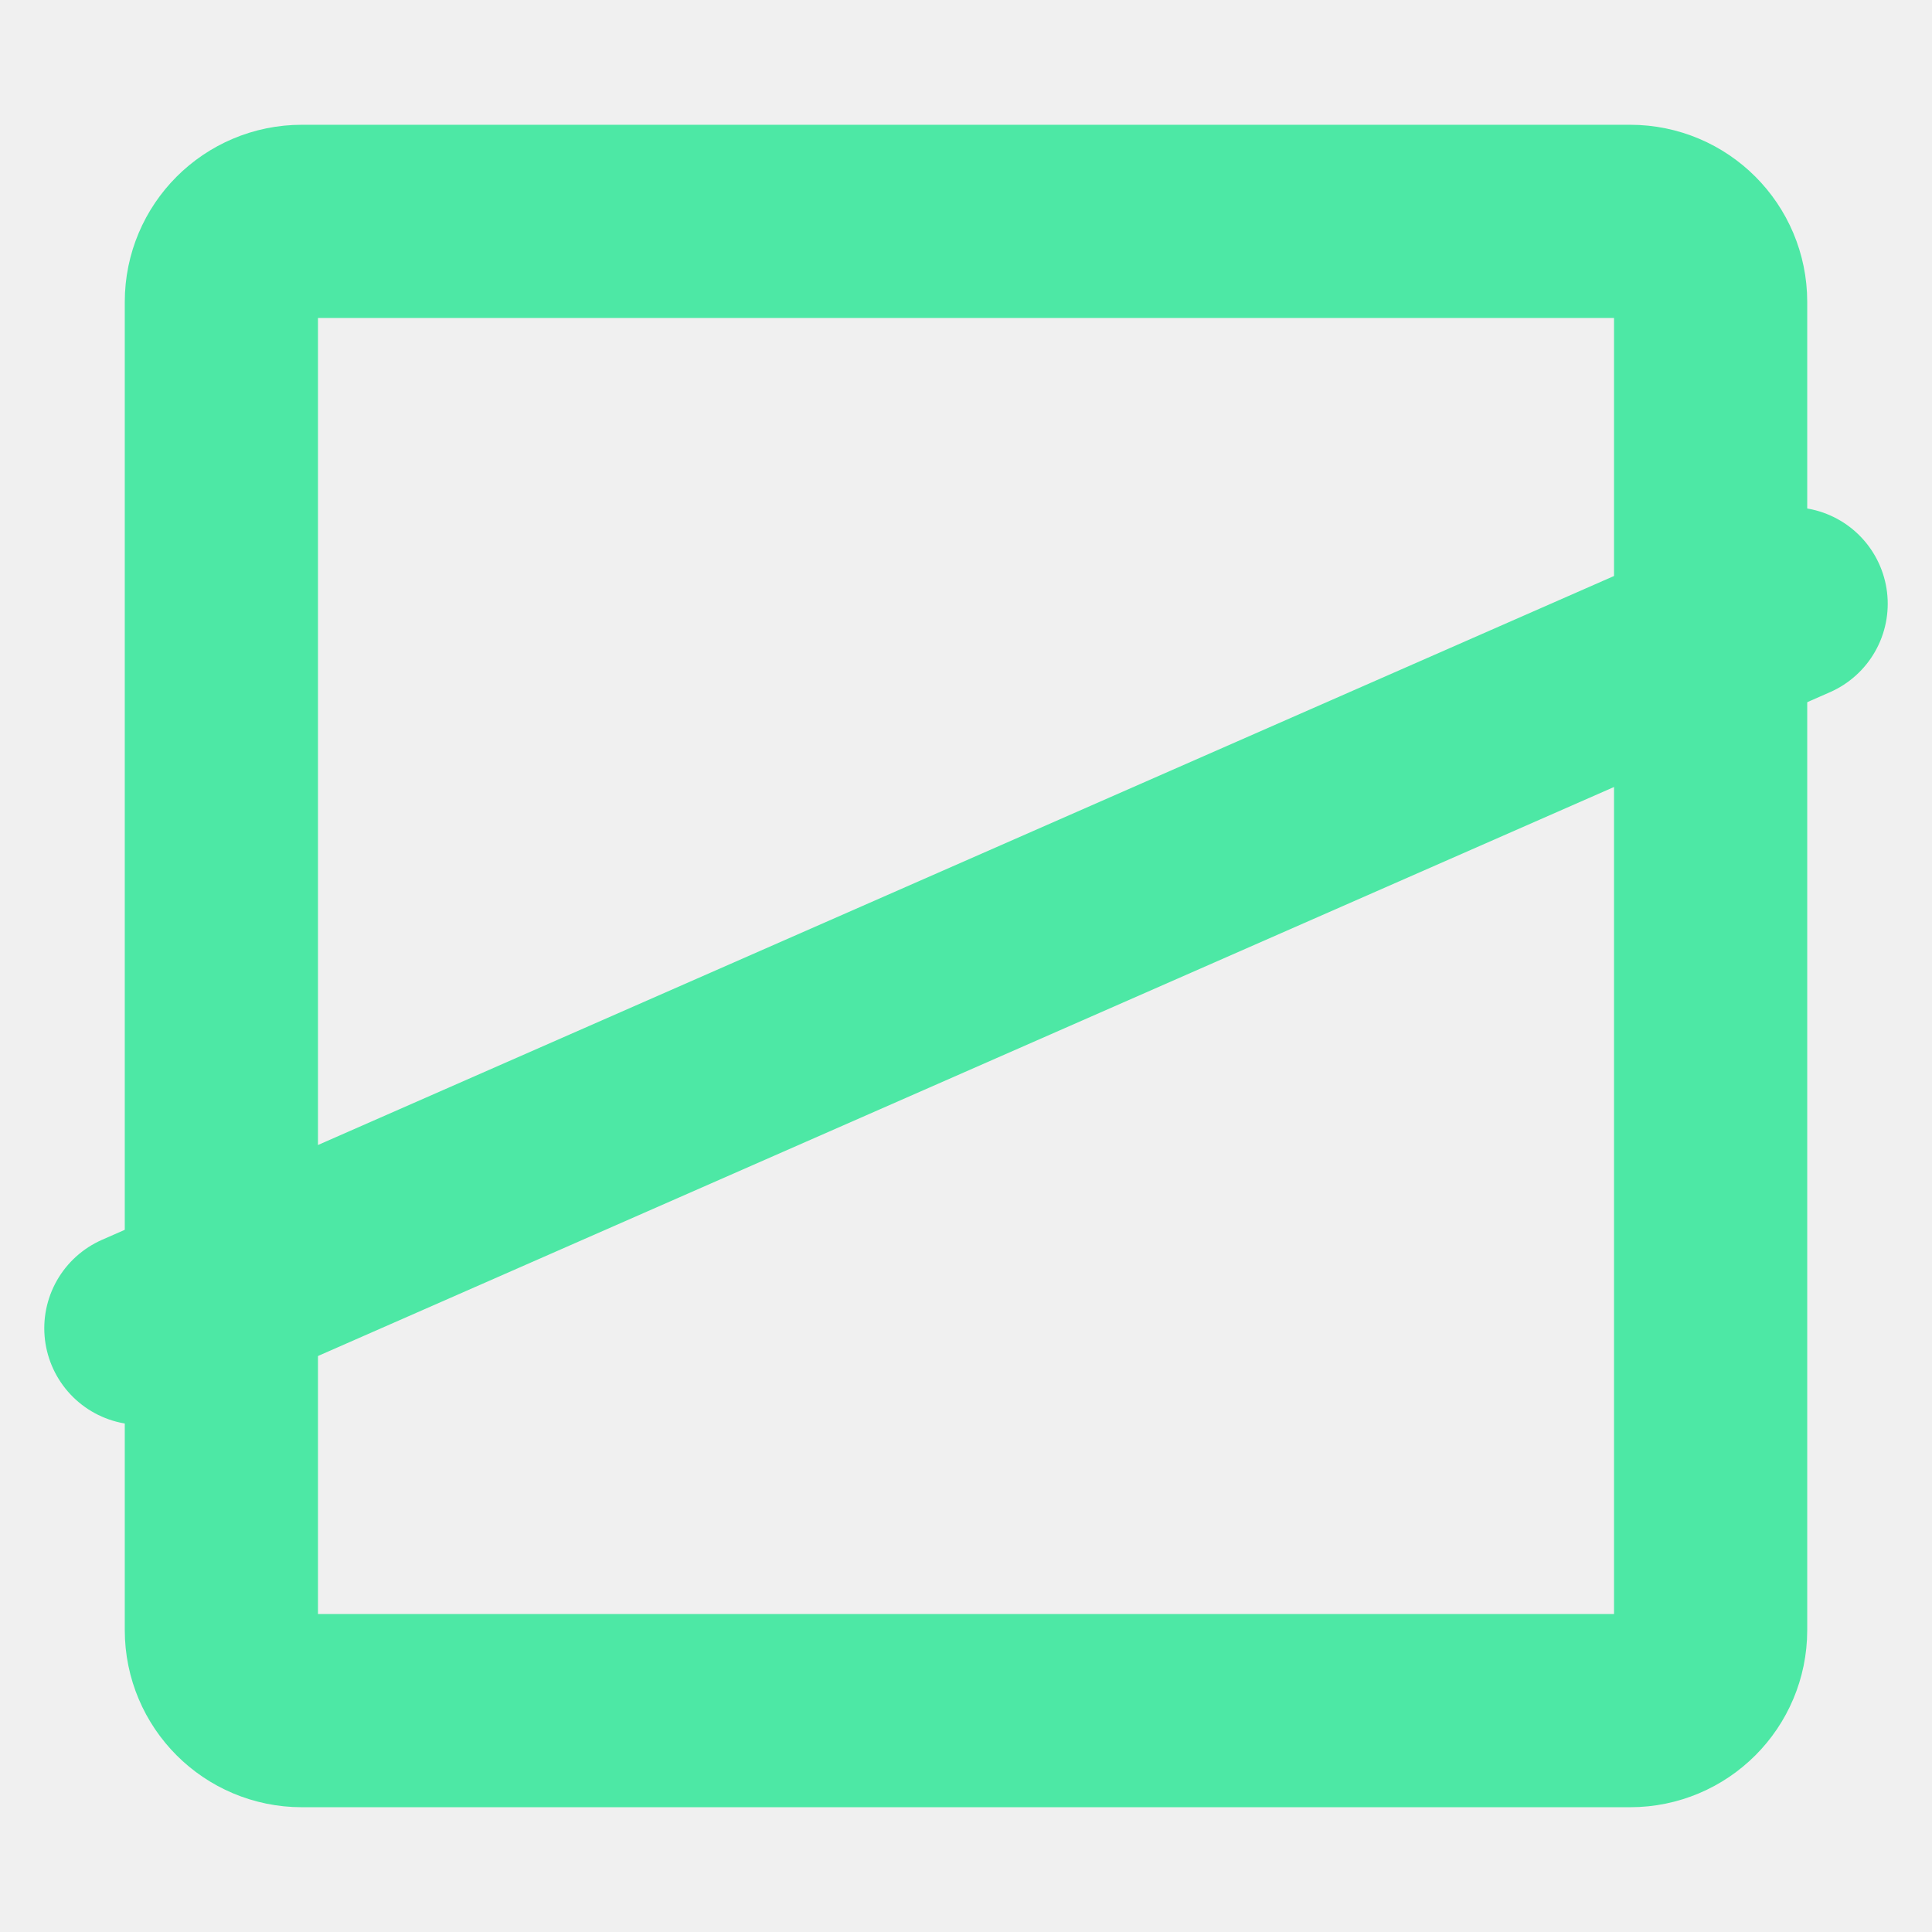
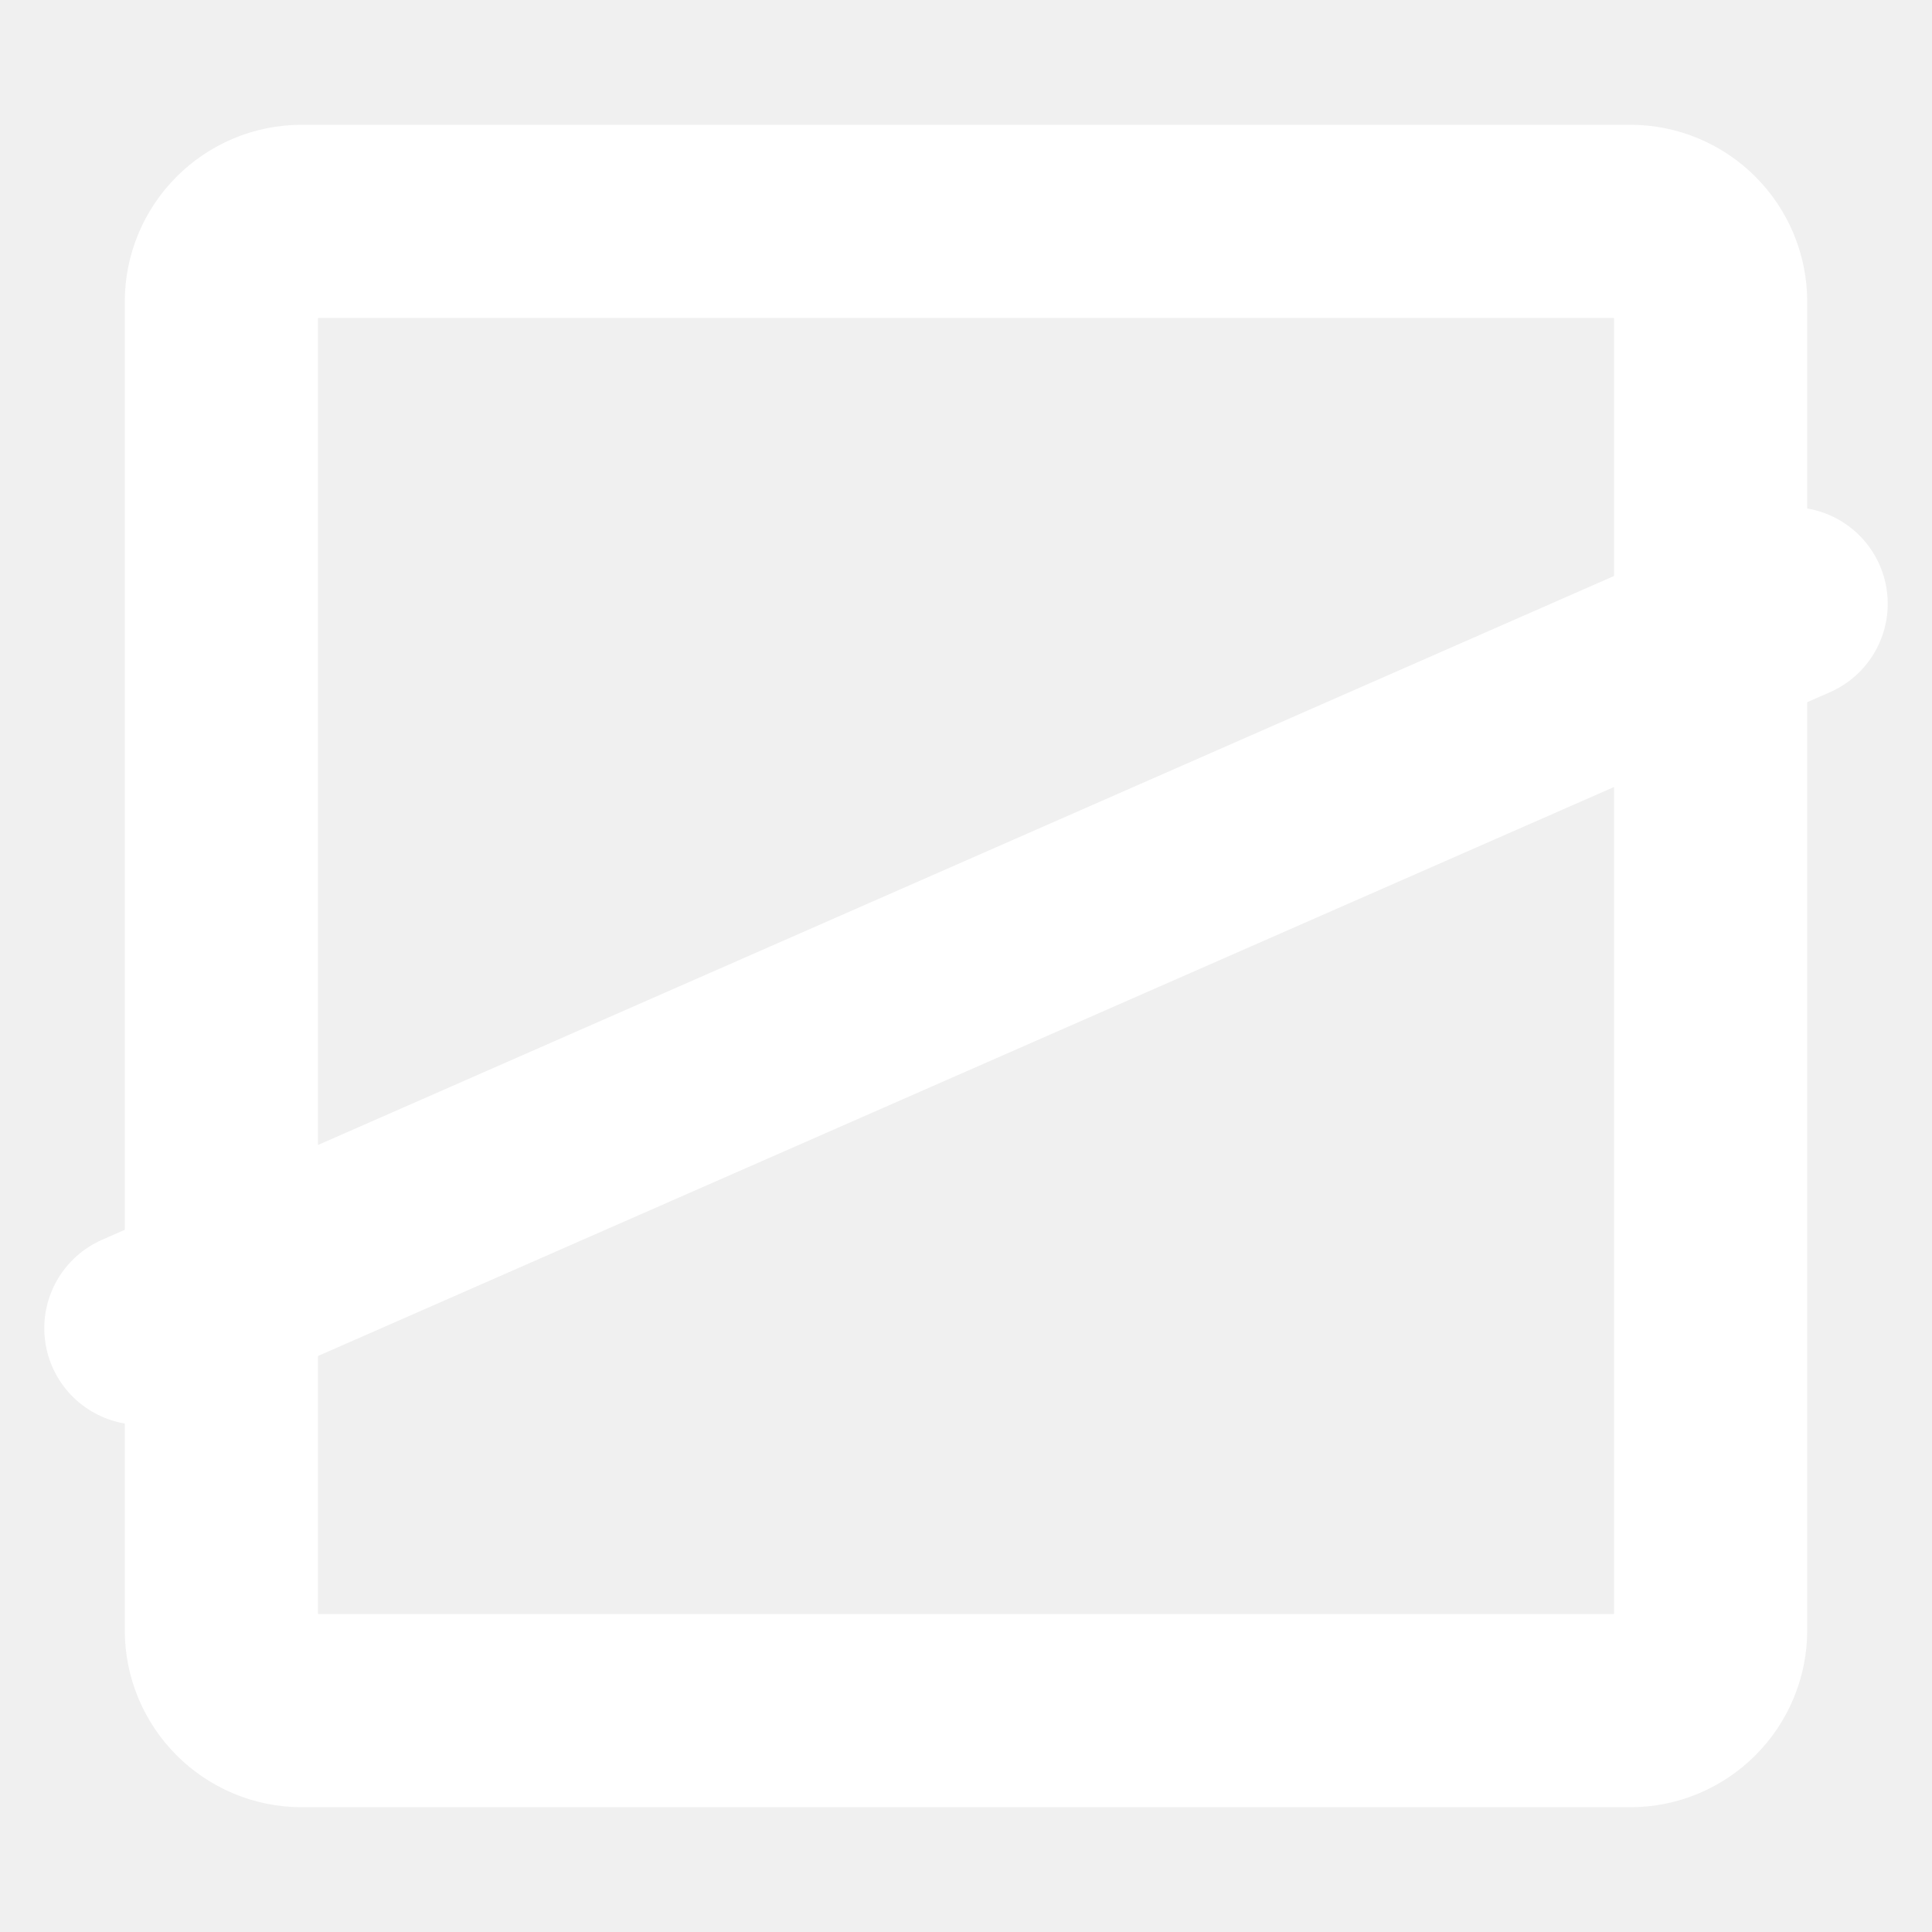
- <svg xmlns="http://www.w3.org/2000/svg" width="100px" height="100px" viewBox="0 0 48 48" fill="#4DE8A5" stroke="#4DE8A5" stroke-width="4.8">
+ <svg xmlns="http://www.w3.org/2000/svg" width="100px" height="100px" viewBox="0 0 48 48" fill="#FFFFFF" stroke="#FFFFFF" stroke-width="4.8">
  <g id="SVGRepo_bgCarrier" stroke-width="0" />
  <g id="SVGRepo_tracerCarrier" stroke-linecap="round" stroke-linejoin="round" />
  <g id="SVGRepo_iconCarrier">
    <defs>
-       <style>.a{fill:none;stroke:#4DE8A5;stroke-linecap:round;stroke-linejoin:round;}</style>
+       <style>.a{fill:none;stroke:#;stroke-linecap:round;stroke-linejoin:round;}</style>
    </defs>
    <path class="a" d="M5.5,19.6V40.5a2,2,0,0,0,2,2h33a2,2,0,0,0,2-2V7.5a2,2,0,0,0-2-2H7.5a2,2,0,0,0-2,2V19.6" />
    <line class="a" x1="3.5" y1="33" x2="44.5" y2="15" />
  </g>
</svg>
